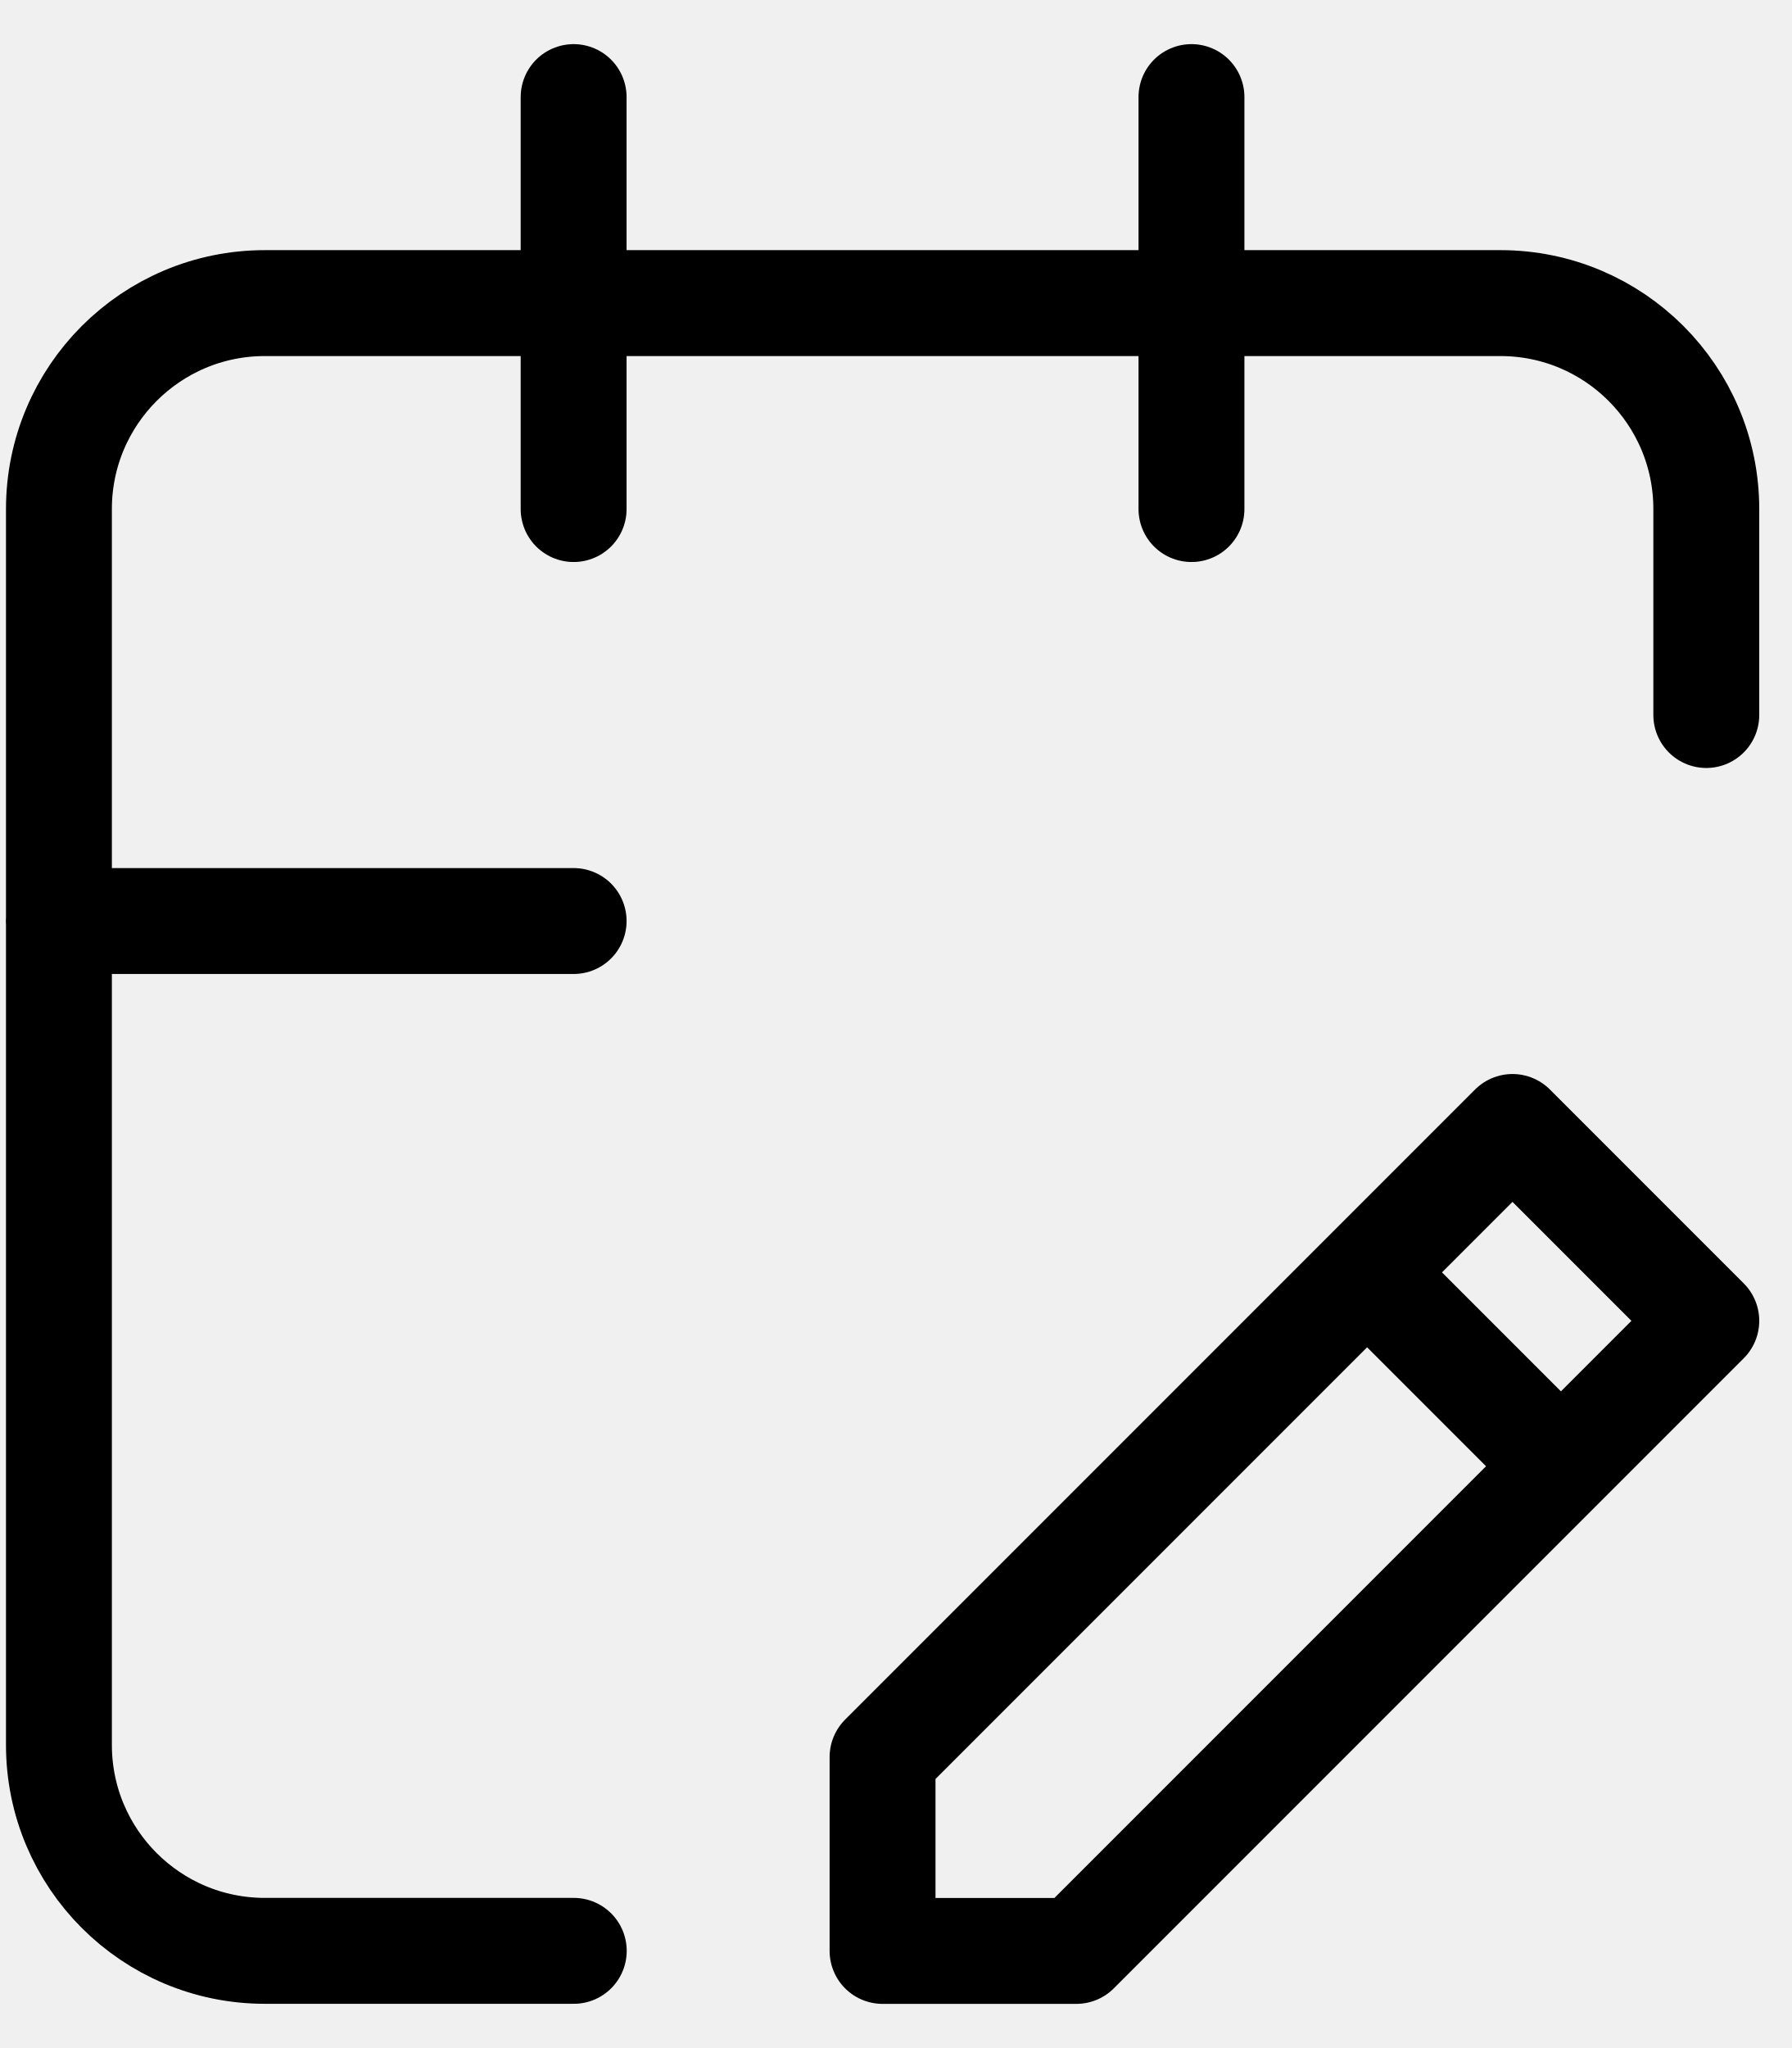
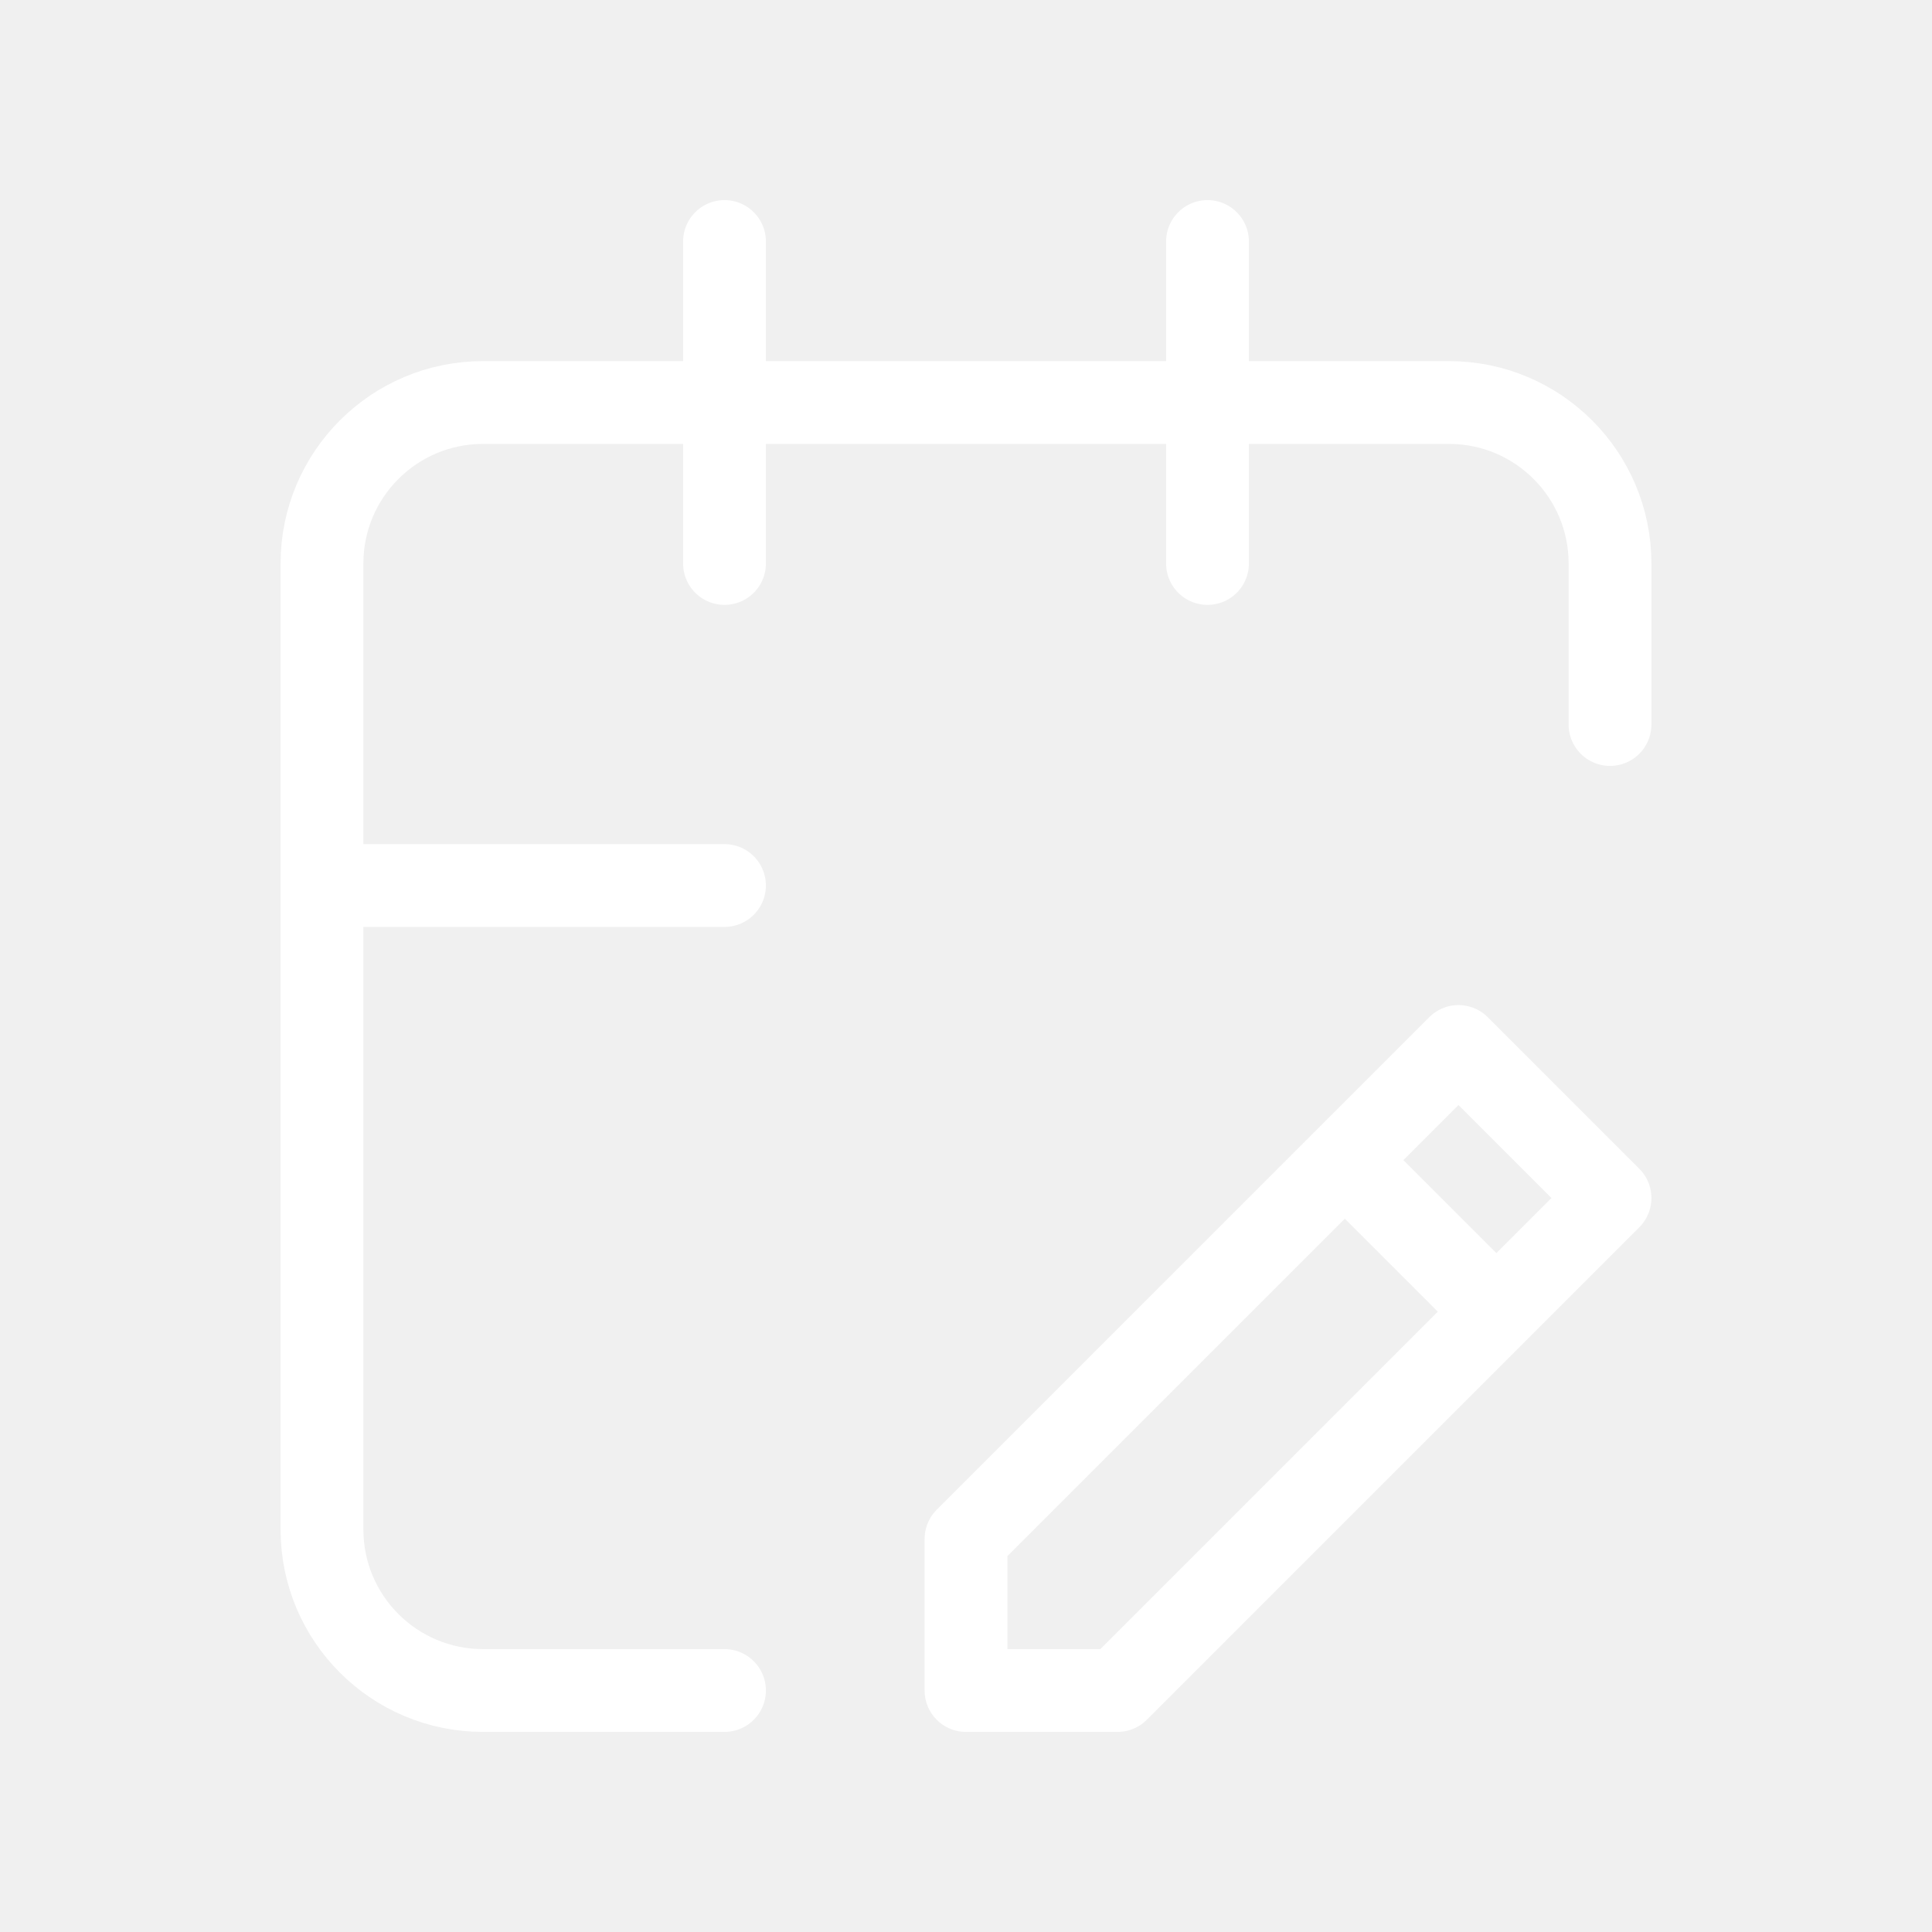
- <svg xmlns="http://www.w3.org/2000/svg" version="1.1" width="28" height="32" viewBox="0 0 28 32">
-   <path fill="none" stroke-linejoin="round" stroke-linecap="round" stroke-miterlimit="4" stroke-width="1.655" stroke="#000" d="M24.395 22.91l-3.029-3.029M8.965 14.391h-8.046M26.667 11.172v-3.218c0-1.777-1.441-3.218-3.218-3.218h-19.31c-1.777 0-3.218 1.441-3.218 3.218v19.31c0 1.778 1.441 3.218 3.218 3.218h4.828M18.621 1.517v6.437M8.965 1.517v6.437M13.793 30.483v-3.029l9.845-9.845 3.029 3.029-9.845 9.845h-3.029z" />
+ <svg xmlns="http://www.w3.org/2000/svg" width="35" height="35" viewBox="0 0 35 35" fill="none">
+   <path d="M27.108 23.762L24.363 21.017M13.125 16.042H5.833M29.167 13.125V10.208C29.167 8.598 27.861 7.292 26.25 7.292H8.75C7.139 7.292 5.833 8.598 5.833 10.208V27.708C5.833 29.319 7.139 30.625 8.75 30.625H13.125M21.875 4.375V10.208M13.125 4.375V10.208M17.5 30.625V27.88L26.422 18.958L29.167 21.703L20.245 30.625H17.5Z" stroke="white" stroke-width="1.5" stroke-linecap="round" stroke-linejoin="round" />
</svg>
